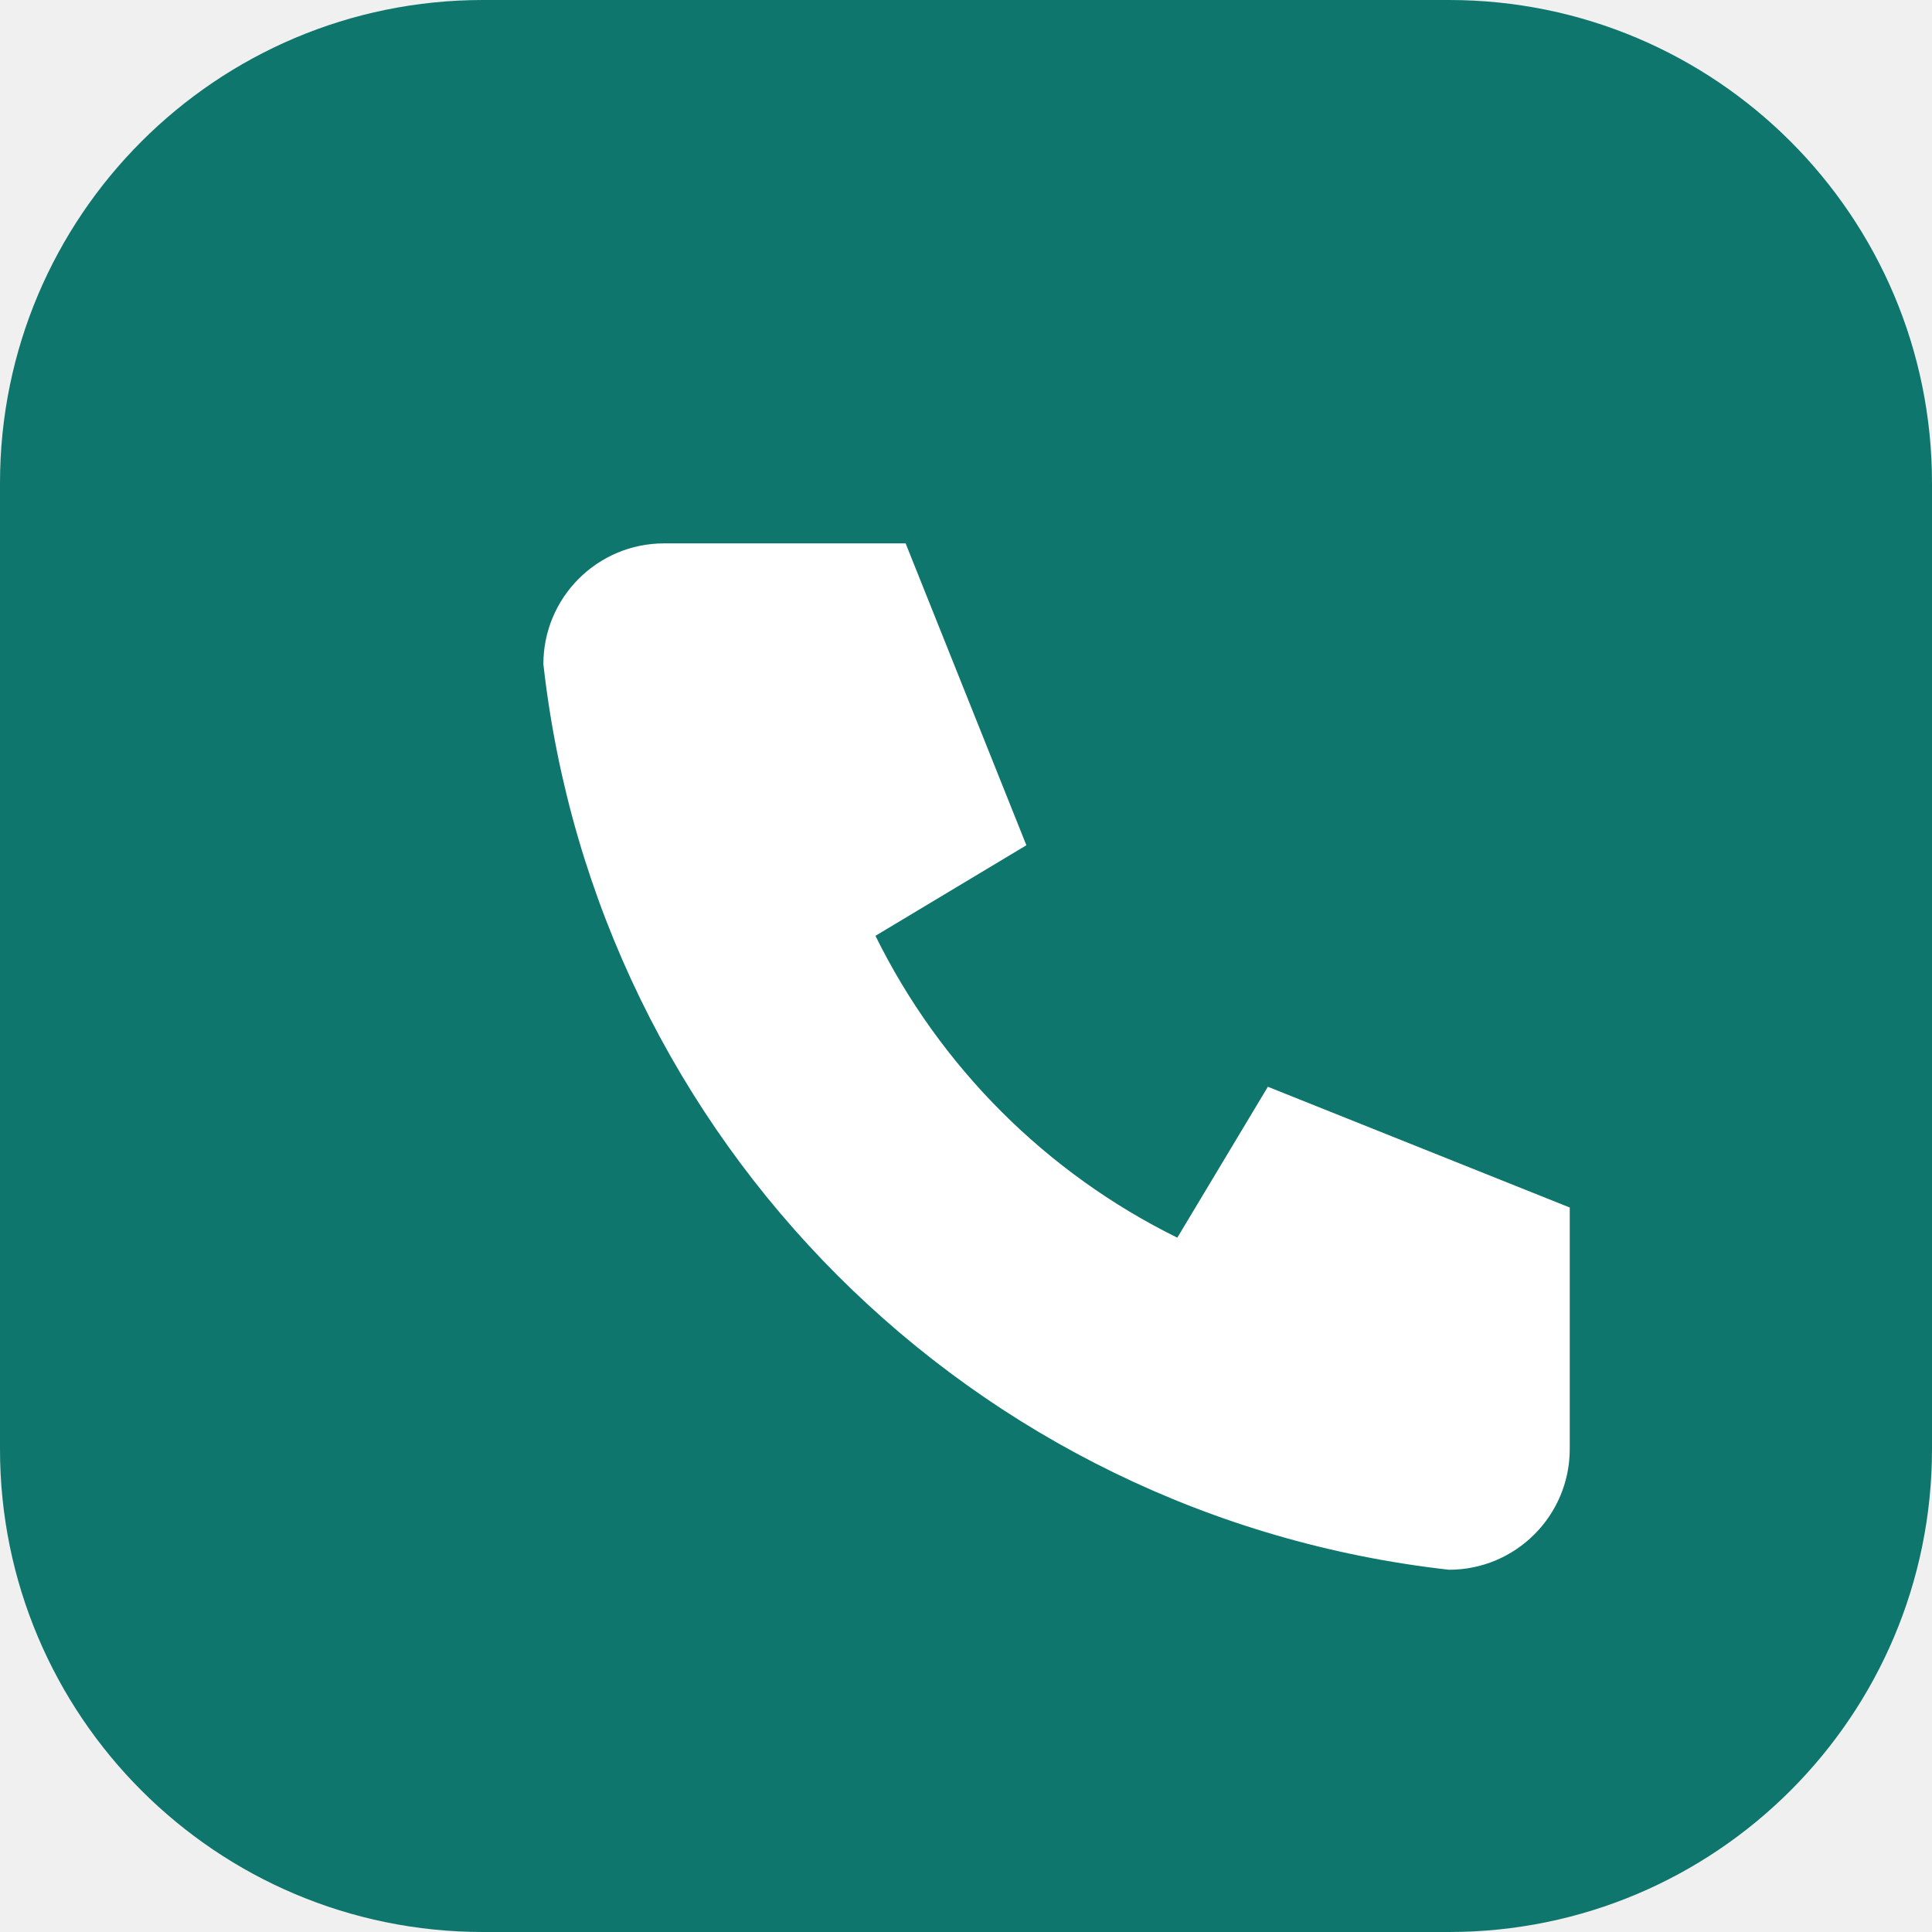
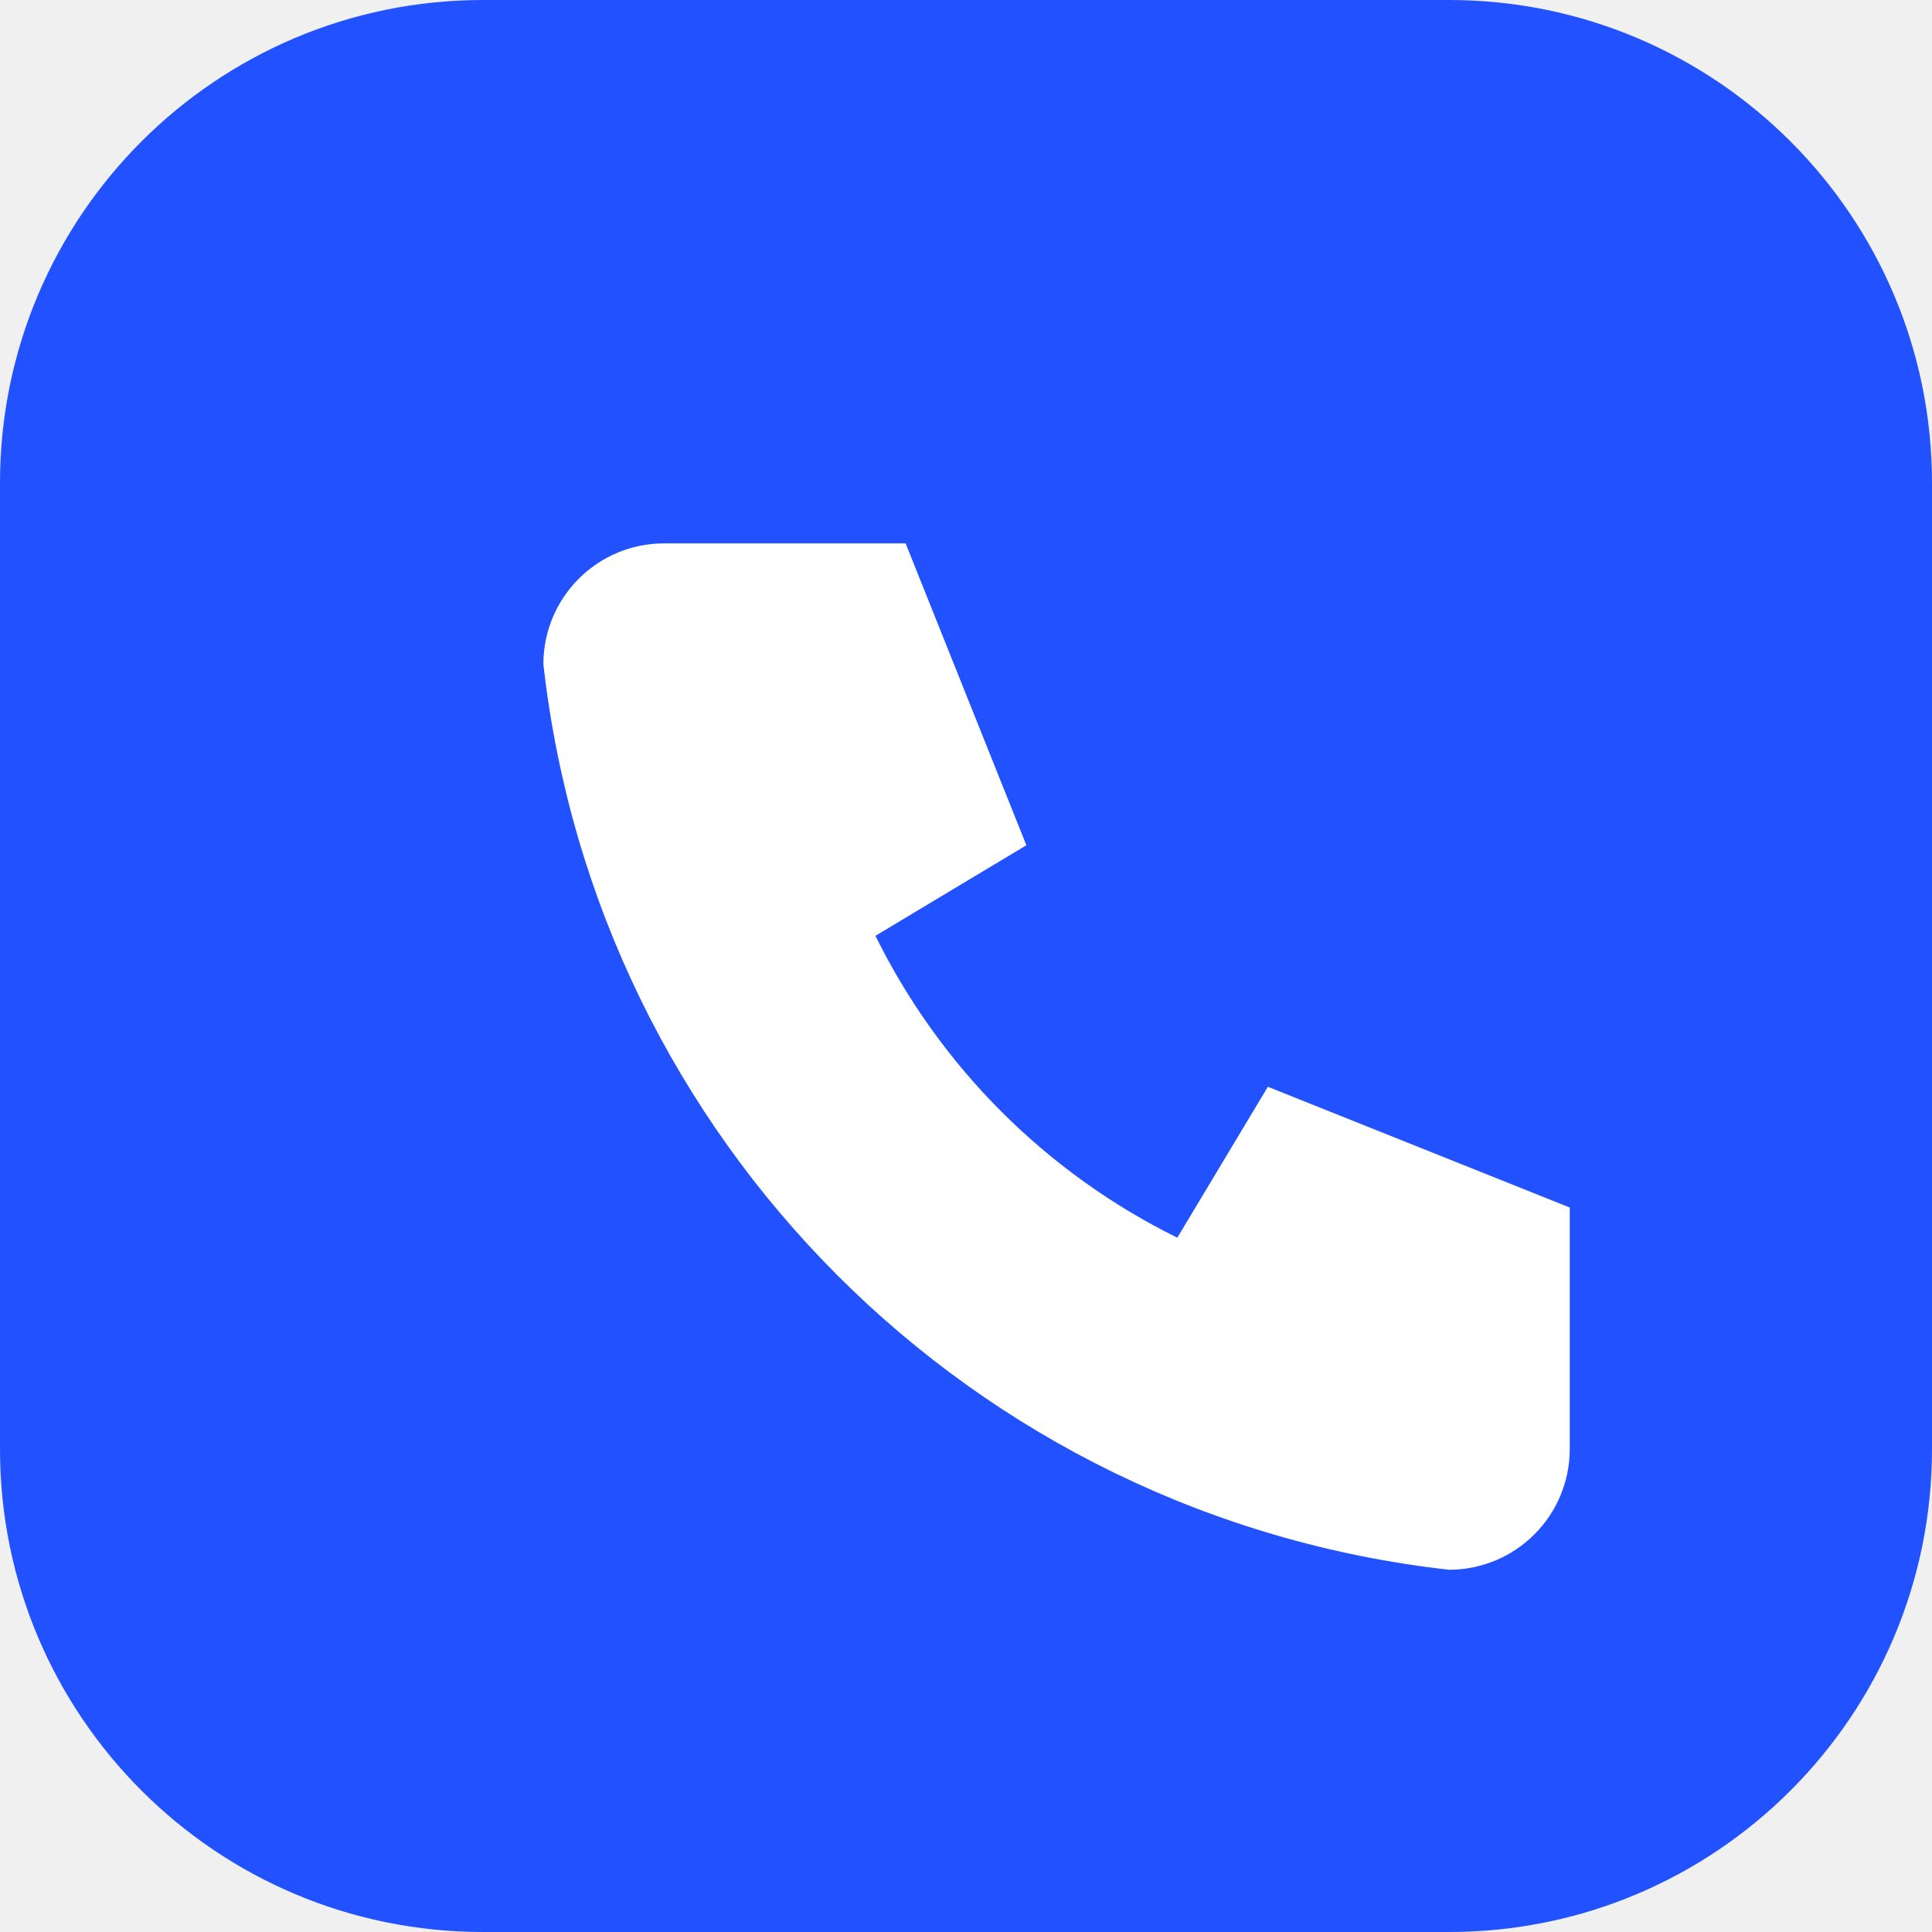
<svg xmlns="http://www.w3.org/2000/svg" viewBox="0 0 32 32">
-   <rect width="32" height="32" rx="8" fill="#0f766e" />
+   <rect width="32" height="32" rx="8" fill="#2251ff" />
  <path d="M11 9h4l2 5-2.5 1.5a11 11 0 0 0 5 5L21 18l5 2v4a2 2 0 0 1-2 2A17 17 0 0 1 9 11a2 2 0 0 1 2-2z" fill="#fff" />
</svg>
